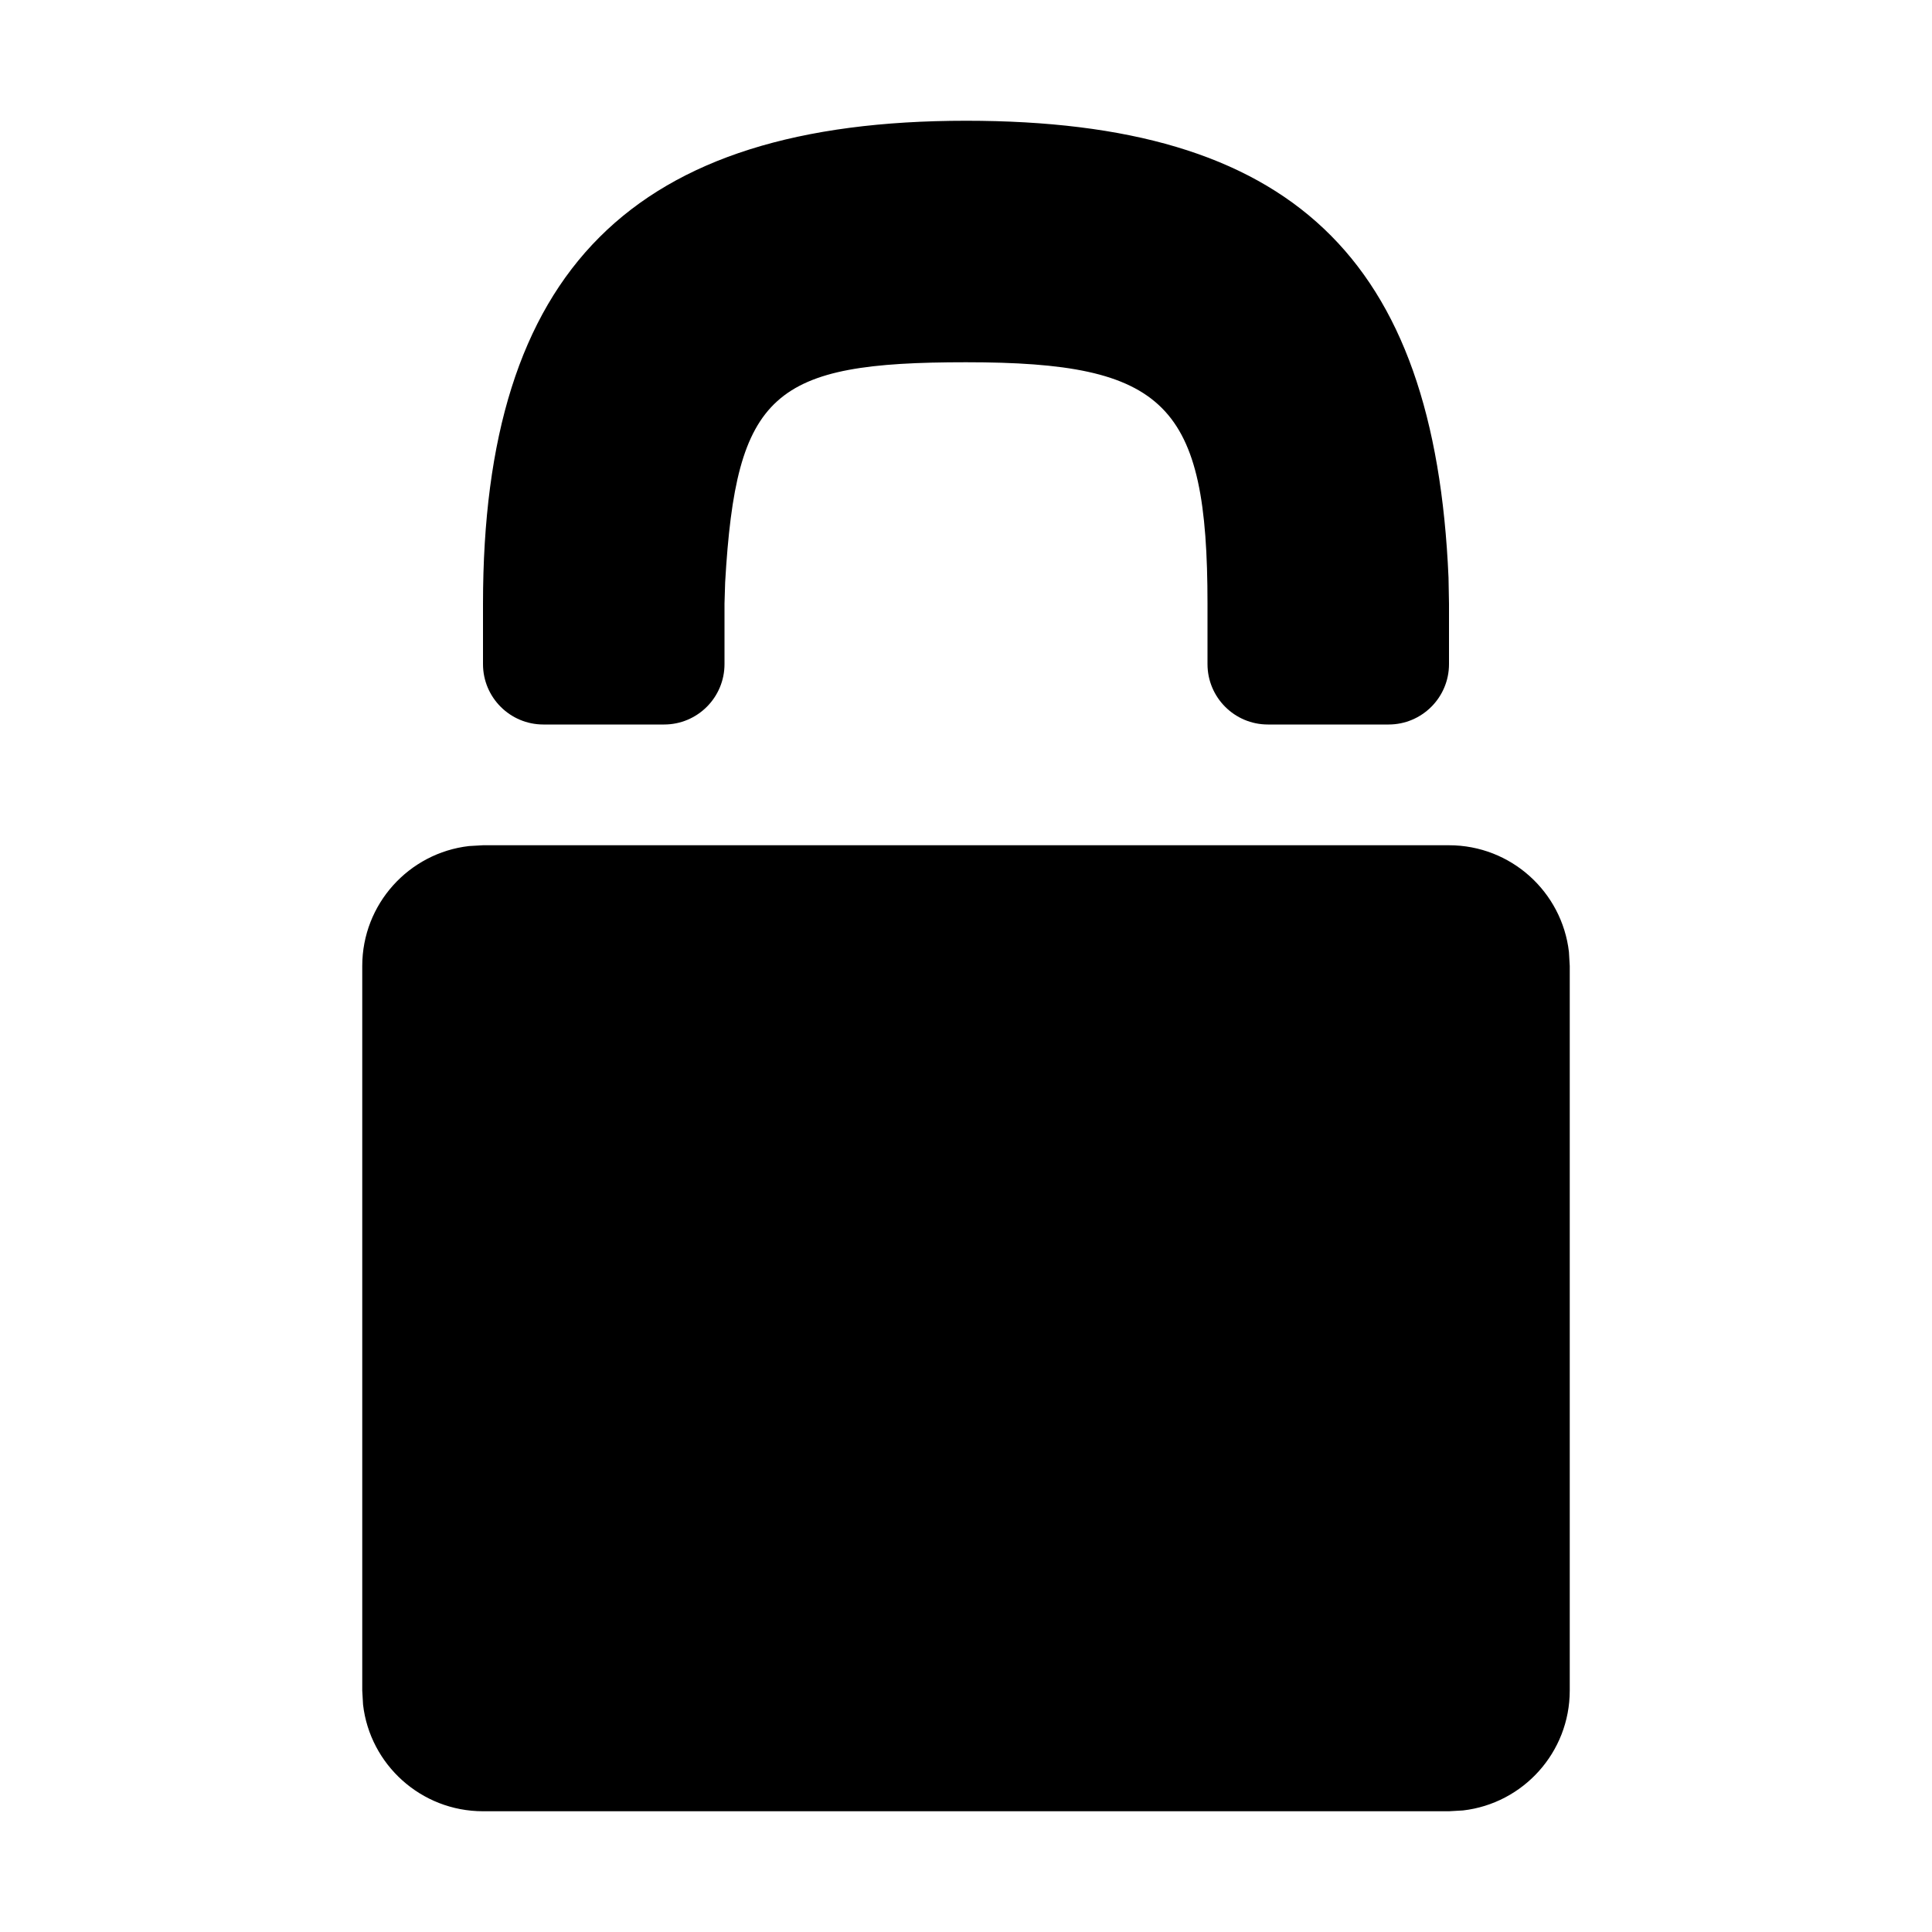
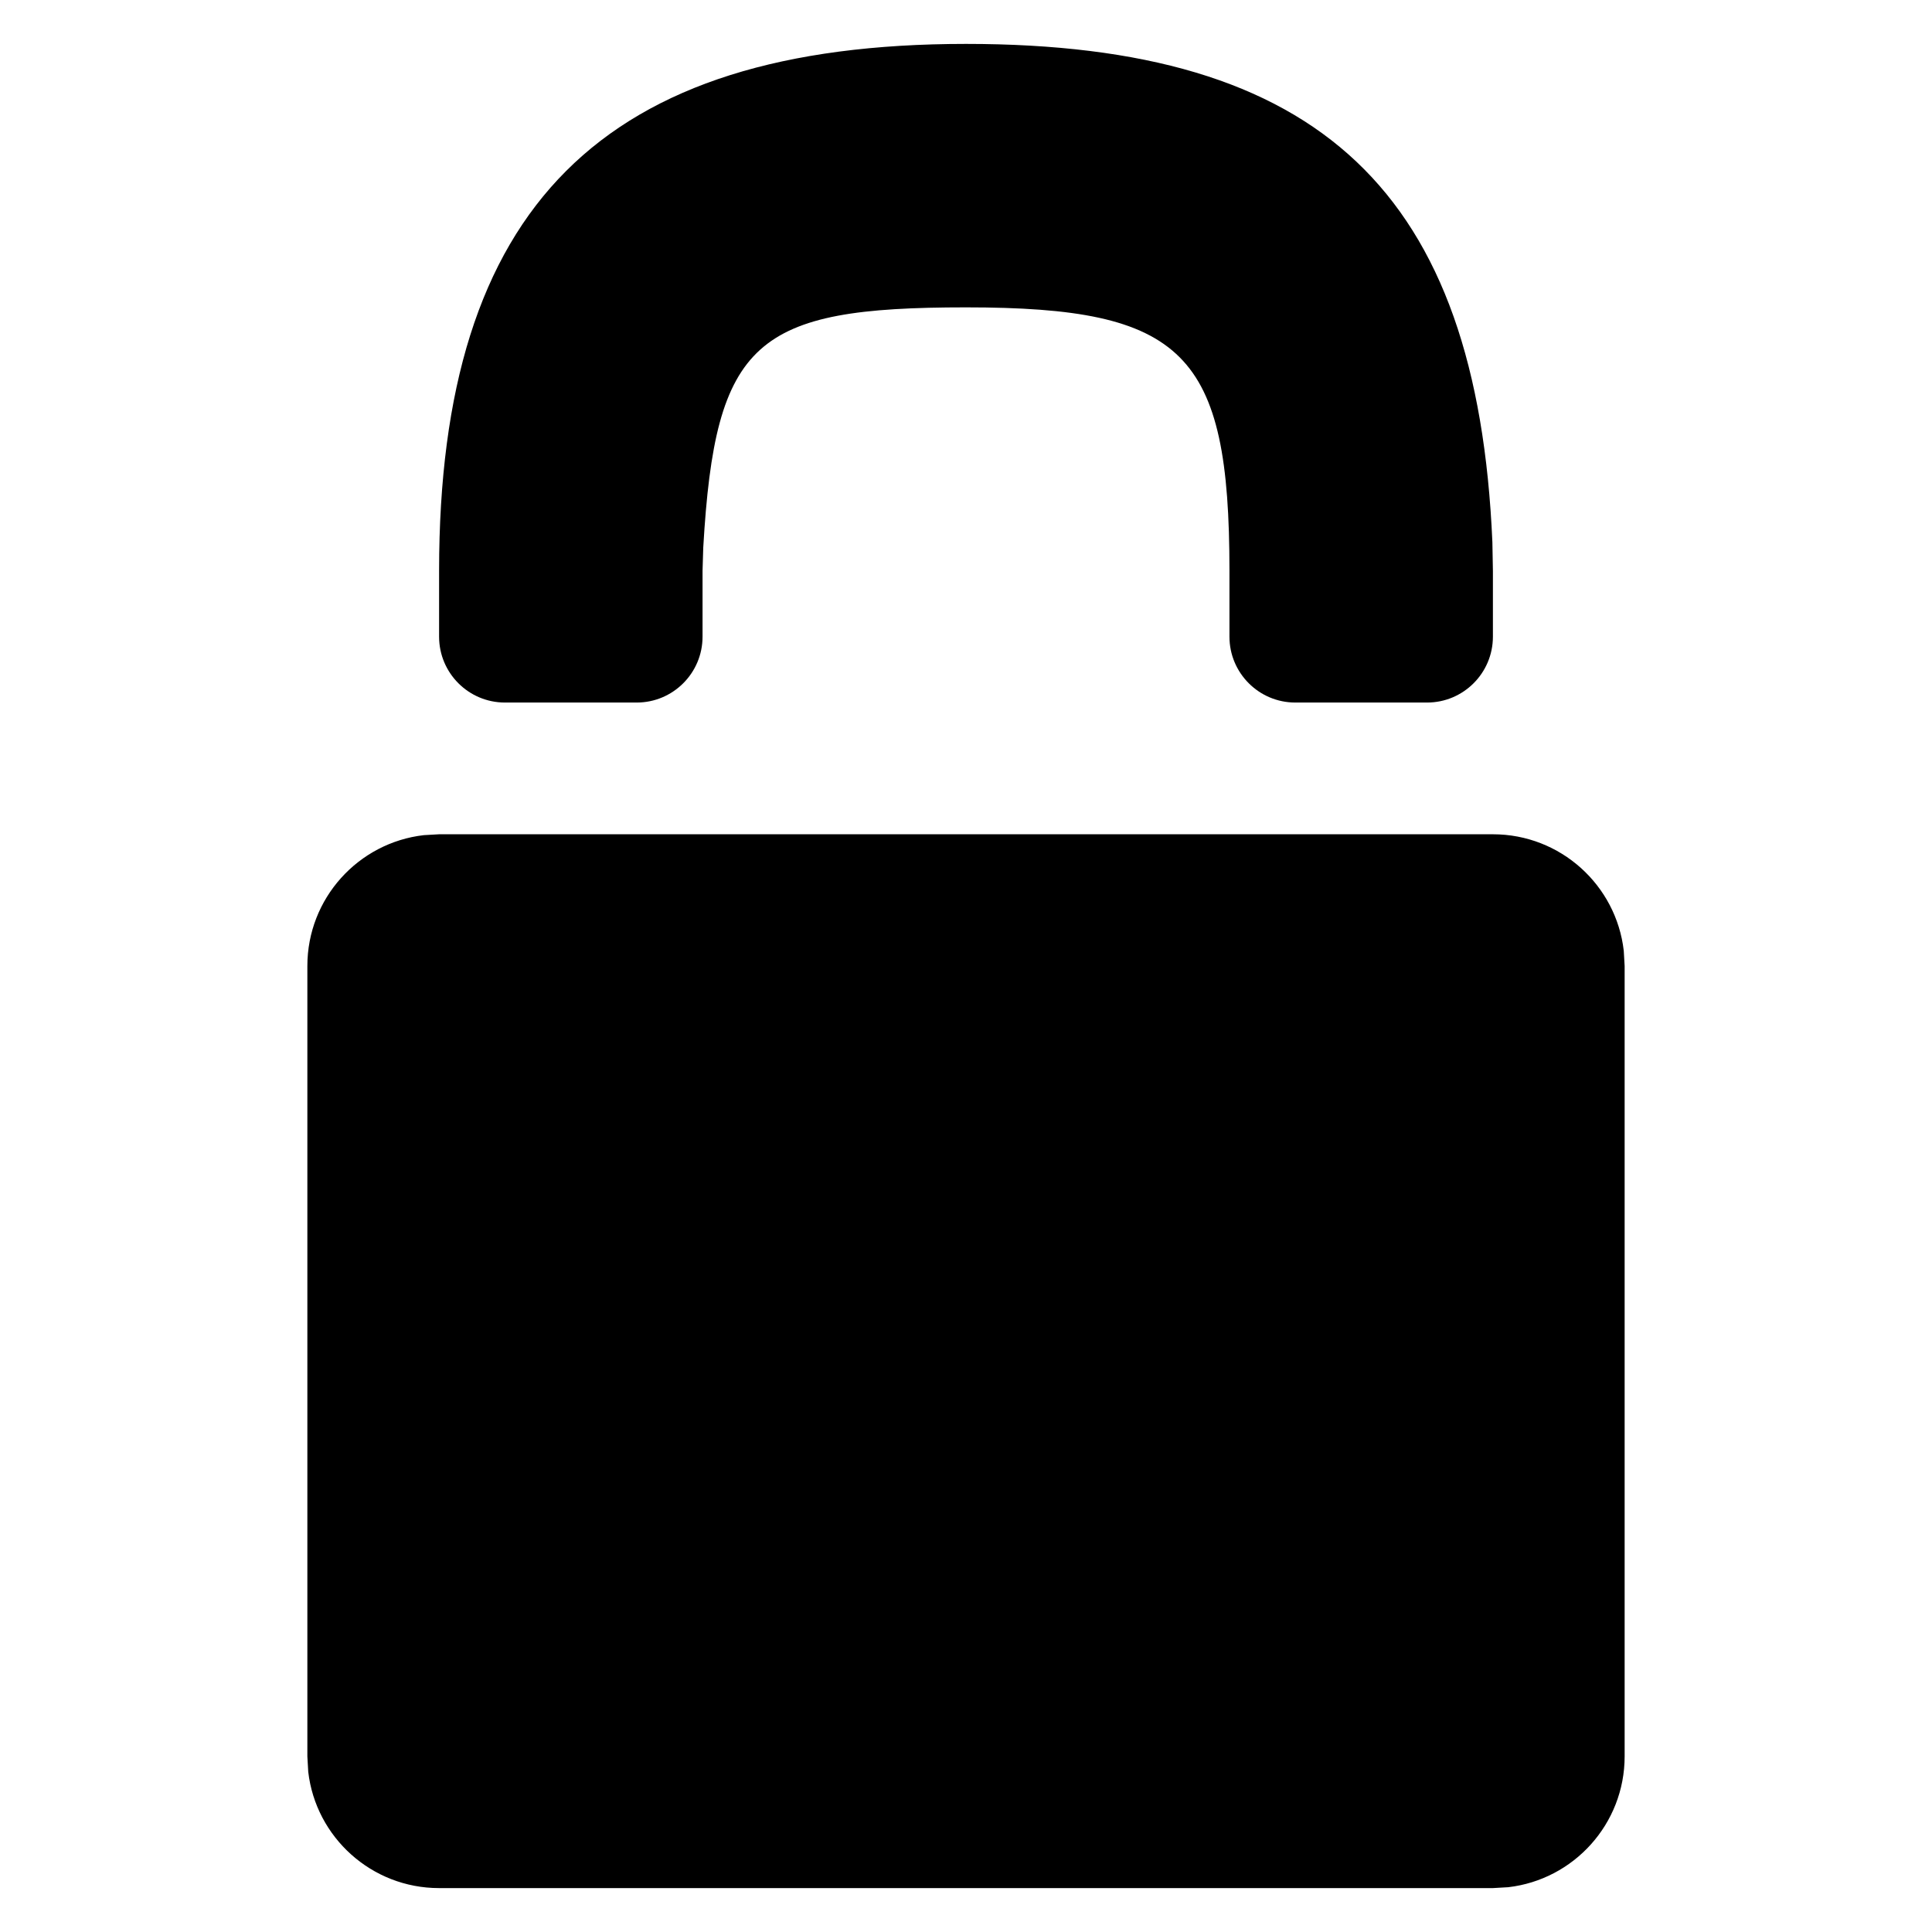
- <svg xmlns="http://www.w3.org/2000/svg" width="18" height="18" viewBox="0 0 8 12">
+ <svg xmlns="http://www.w3.org/2000/svg" width="16" height="16" viewBox="0 0.5 8 11">
  <path fill-rule="evenodd" clip-rule="evenodd" d="M6.997 3.587C6.911 1.592 6.017 0.75 4 0.75C1.929 0.75 1 1.679 1 3.75V4.125C1 4.332 1.168 4.5 1.375 4.5H2.125C2.332 4.5 2.5 4.332 2.5 4.125V3.75L2.504 3.618C2.572 2.437 2.802 2.25 4 2.25C5.243 2.25 5.5 2.507 5.5 3.75V4.125C5.5 4.332 5.668 4.5 5.875 4.5H6.625C6.832 4.5 7 4.332 7 4.125V3.75L6.997 3.587ZM7.745 5.913C7.702 5.54 7.385 5.25 7 5.25H1L0.913 5.255C0.54 5.298 0.25 5.615 0.25 6V10.5L0.255 10.588C0.298 10.96 0.615 11.25 1 11.25H7L7.087 11.245C7.46 11.202 7.75 10.885 7.75 10.5V6L7.745 5.913Z" fill="currentColor" />
</svg>
